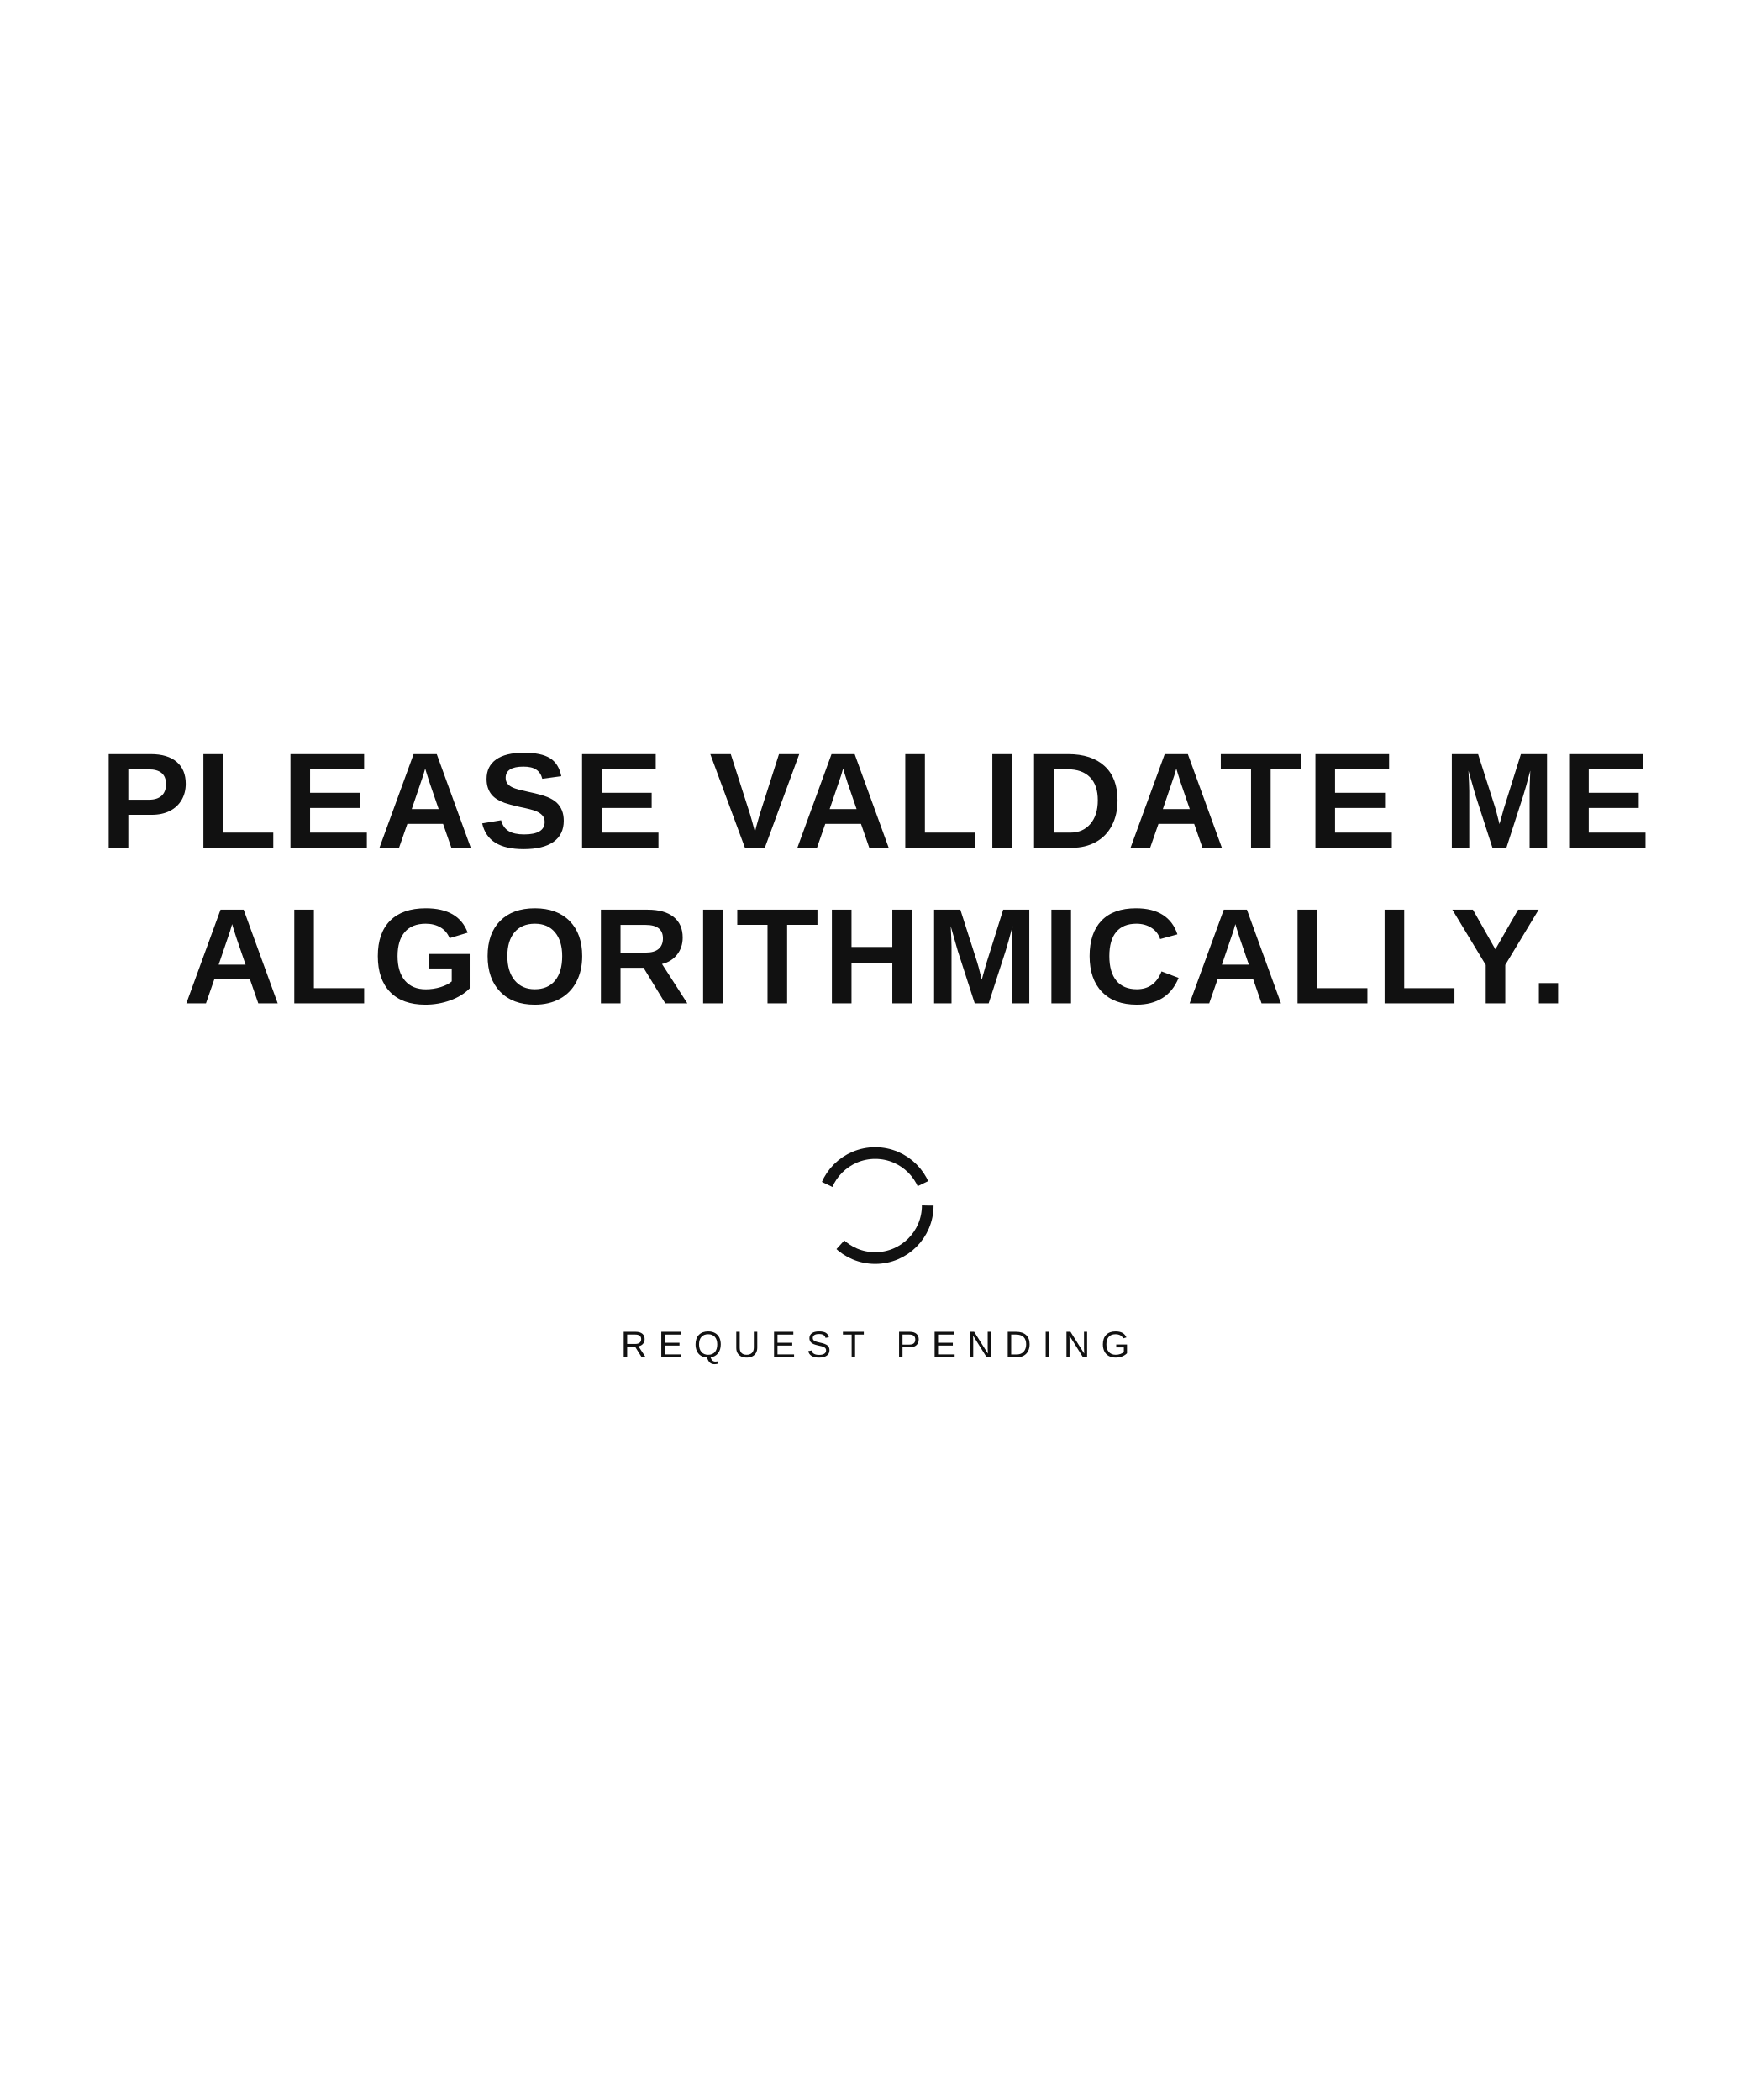
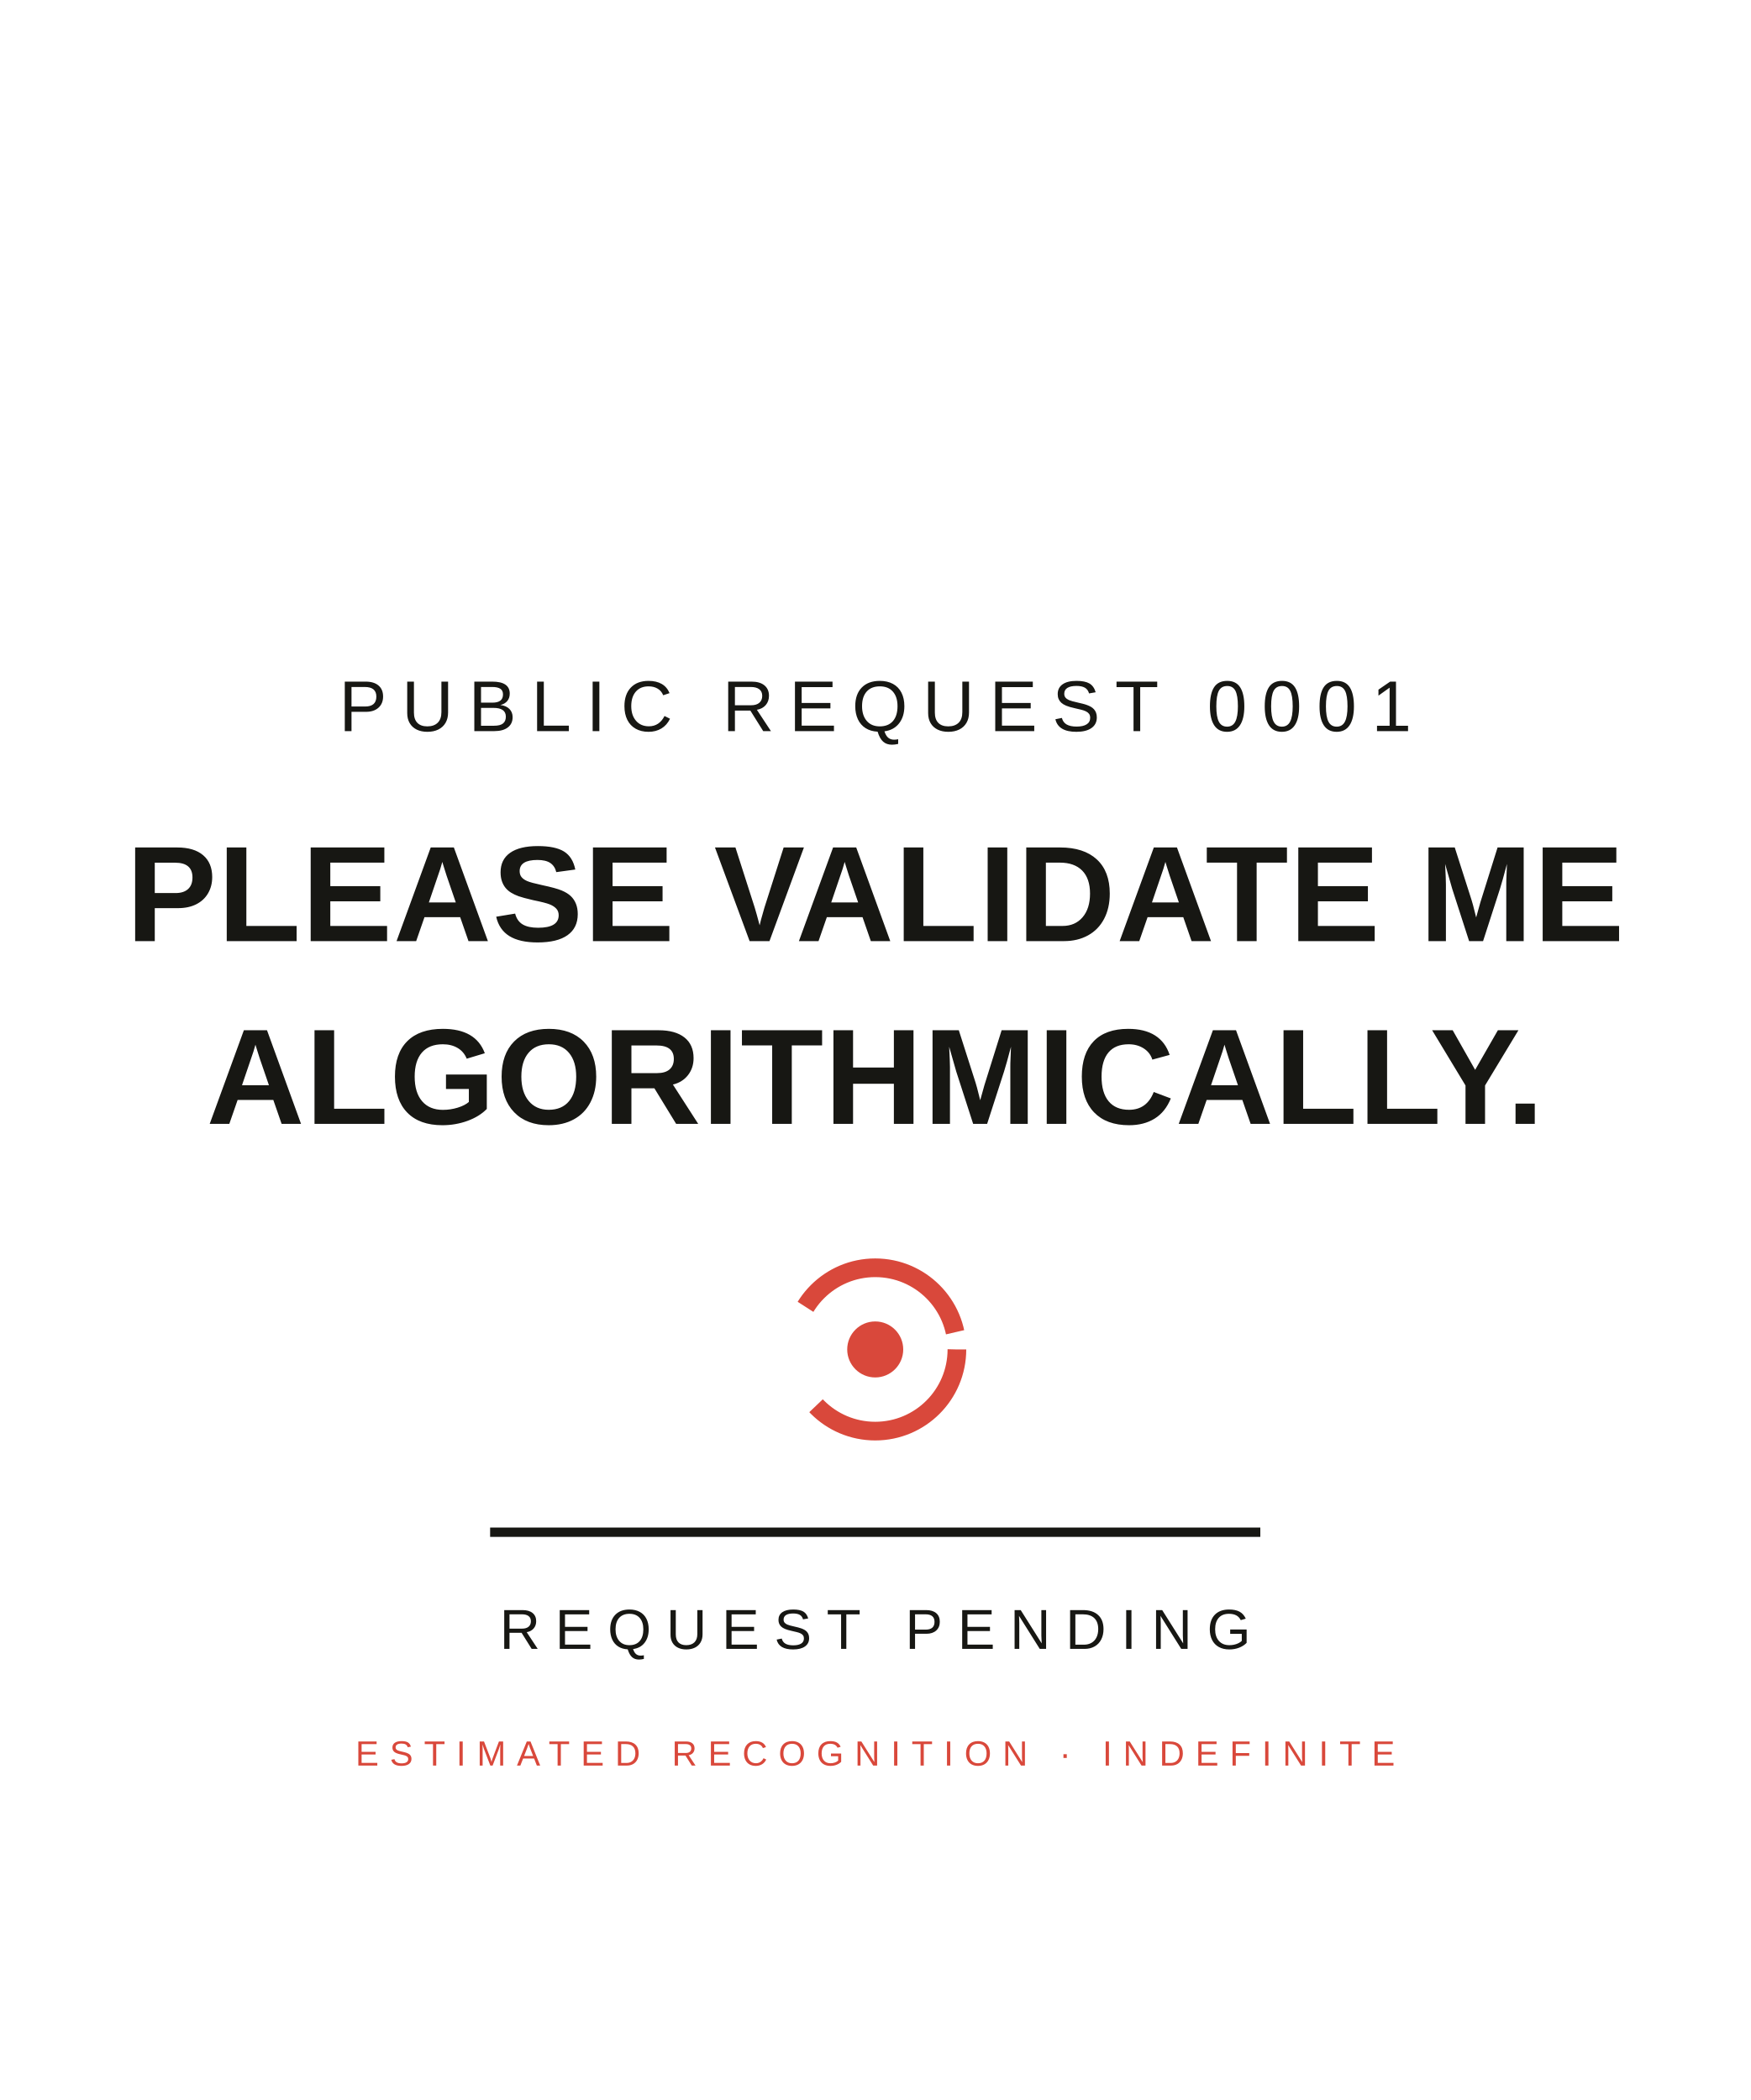
<svg xmlns="http://www.w3.org/2000/svg" width="4500" height="5400" viewBox="0 0 4500 5400">
-   <g fill="#111111" text-anchor="middle" font-family="Arial, Helvetica, sans-serif">
-     <text x="2250" y="2180" font-size="350" font-weight="700" letter-spacing="10">PLEASE VALIDATE ME</text>
-     <text x="2250" y="2580" font-size="350" font-weight="700" letter-spacing="10">ALGORITHMICALLY.</text>
-     <circle cx="2250" cy="3100" r="135" fill="none" stroke="#111111" stroke-width="30" stroke-dasharray="310 170" />
-     <text x="2250" y="3490" font-size="95" letter-spacing="28">REQUEST PENDING</text>
+   <g text-anchor="middle" font-family="Arial, Helvetica, sans-serif">
+     <text x="2250" y="1880" fill="#171713" font-size="185" letter-spacing="38">PUBLIC REQUEST 0001</text>
+     <text x="2250" y="2420" fill="#171713" font-size="350" font-weight="800" letter-spacing="2">PLEASE VALIDATE ME</text>
+     <text x="2250" y="2890" fill="#171713" font-size="350" font-weight="800" letter-spacing="2">ALGORITHMICALLY.</text>
+     <circle cx="2250" cy="3470" r="210" fill="none" stroke="#D9483B" stroke-width="48" stroke-dasharray="500 275" />
+     <circle cx="2250" cy="3470" r="72" fill="#D9483B" />
+     <line x1="1260" y1="3940" x2="3240" y2="3940" stroke="#171713" stroke-width="24" />
+     <text x="2250" y="4240" fill="#171713" font-size="145" letter-spacing="38">REQUEST PENDING</text>
+     <text x="2250" y="4540" fill="#D9483B" font-size="90" letter-spacing="28">ESTIMATED RECOGNITION · INDEFINITE</text>
  </g>
</svg>
